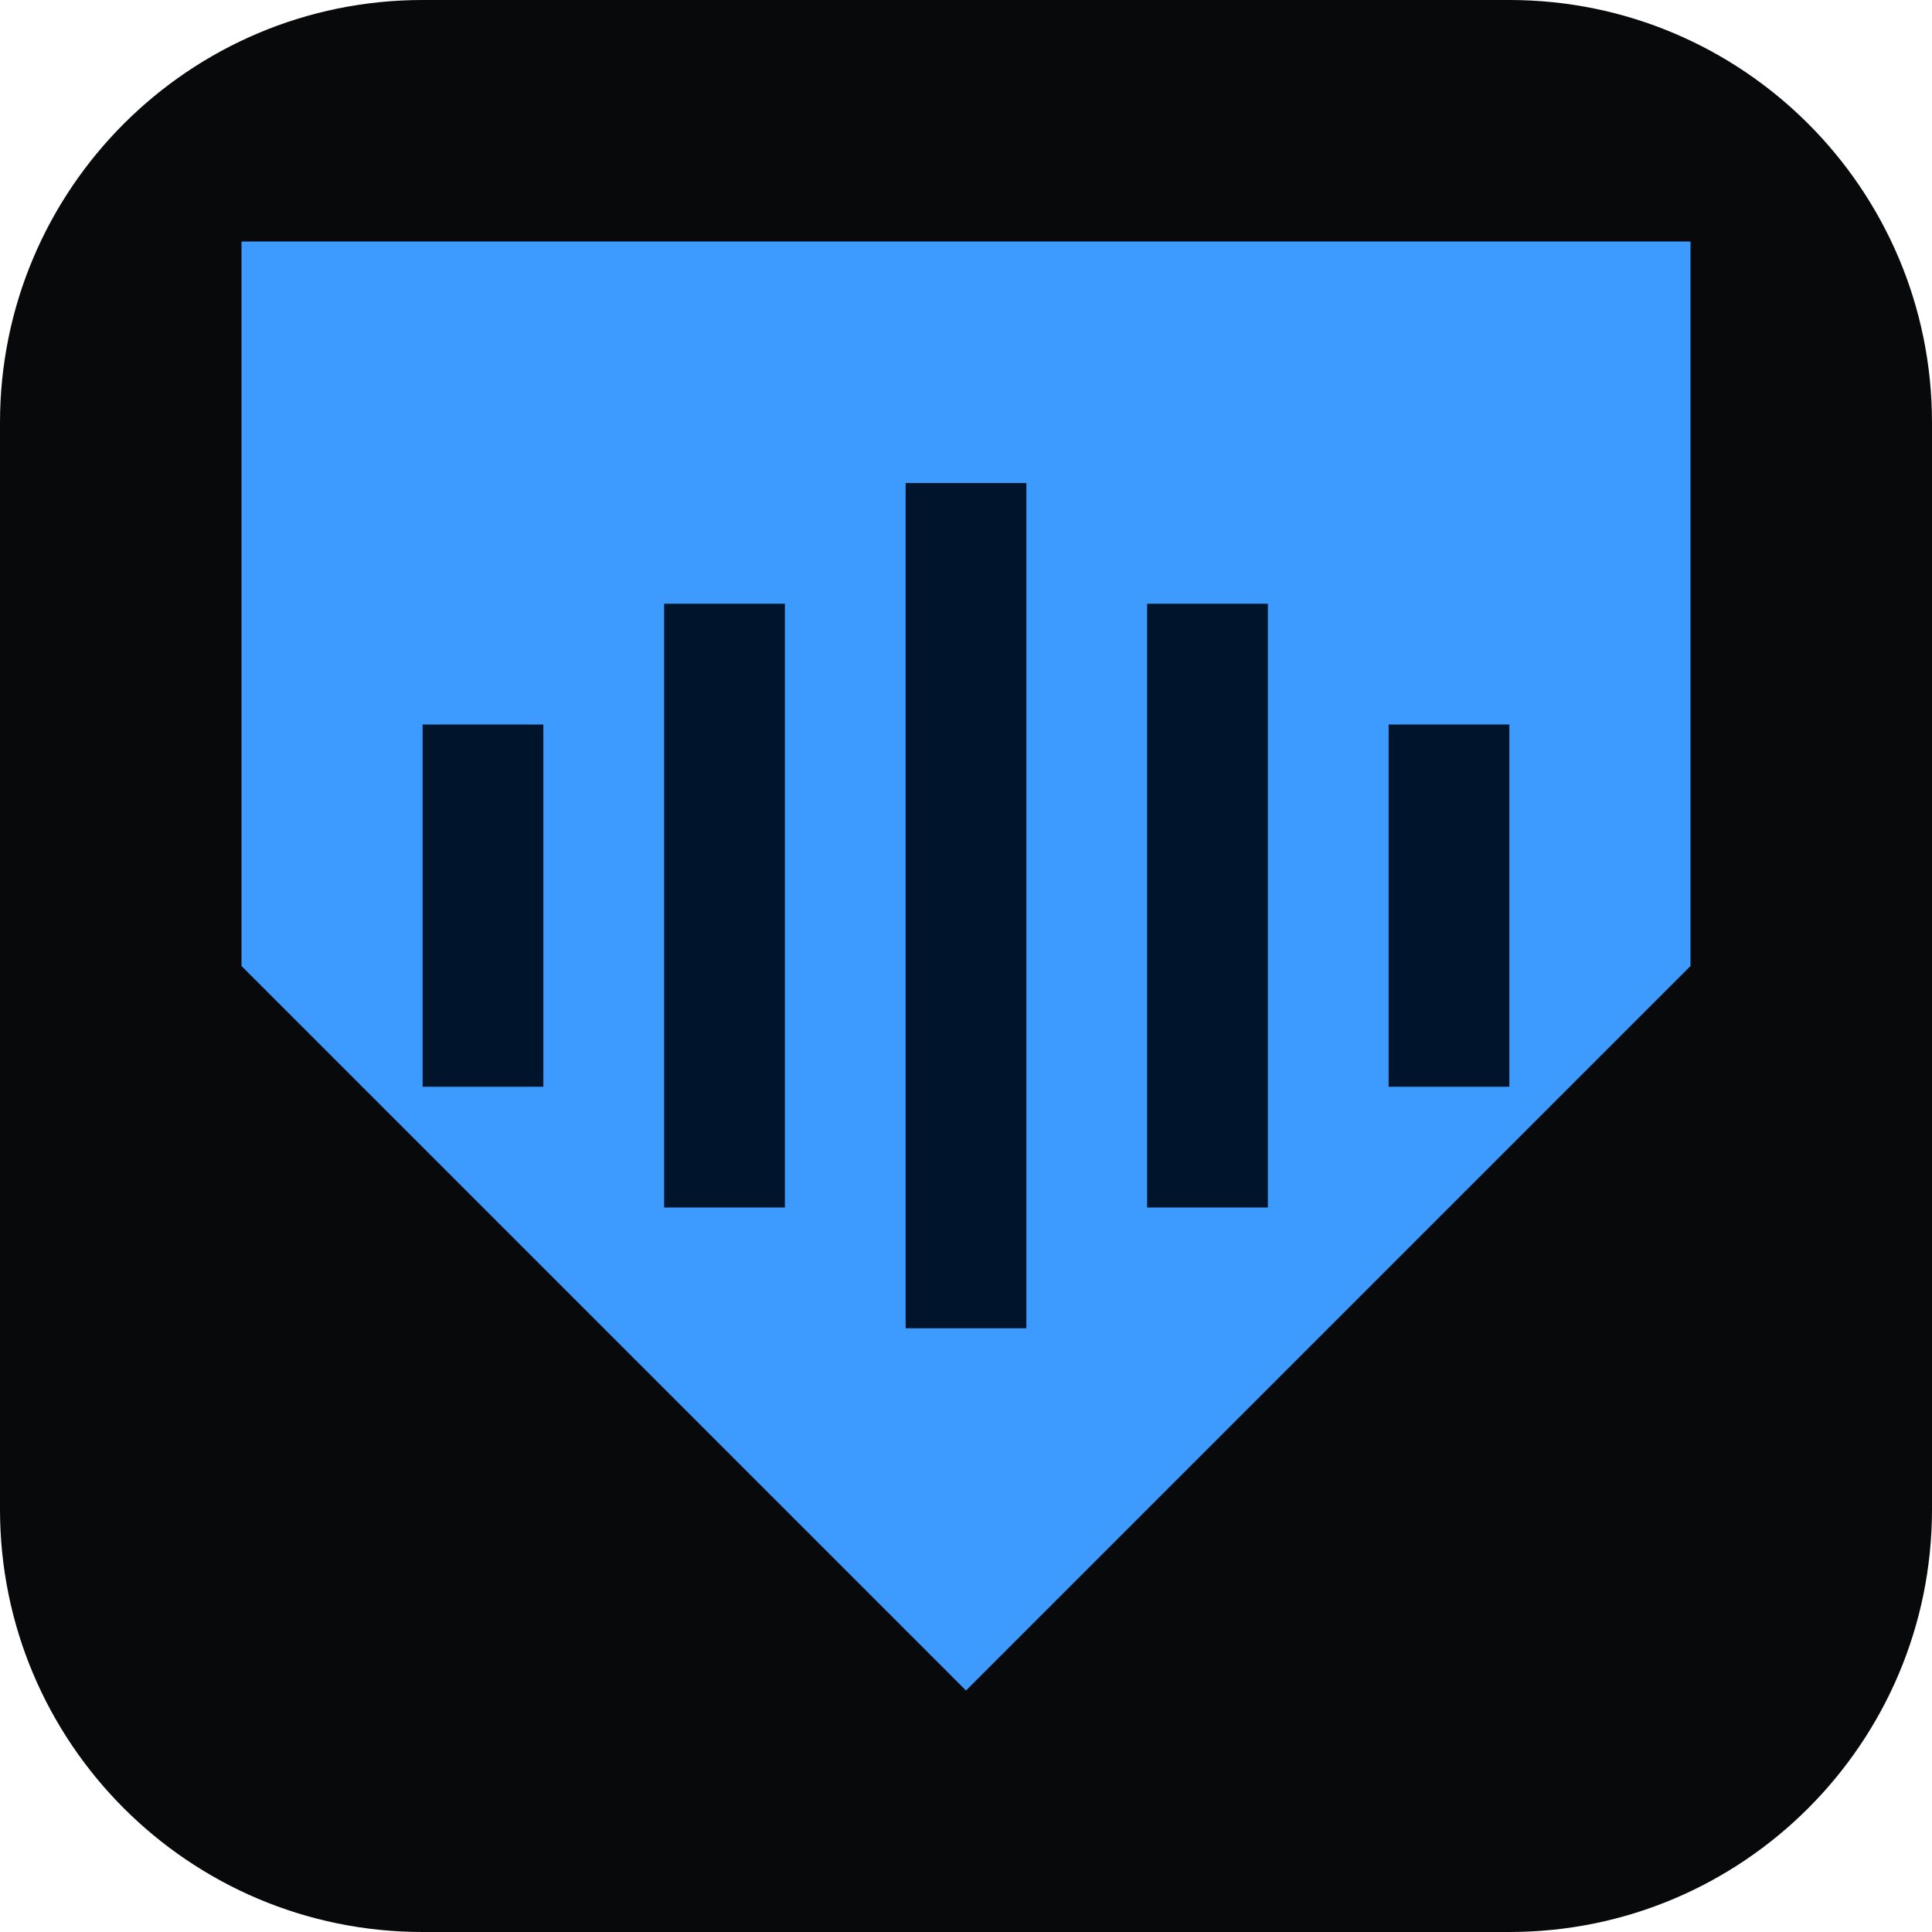
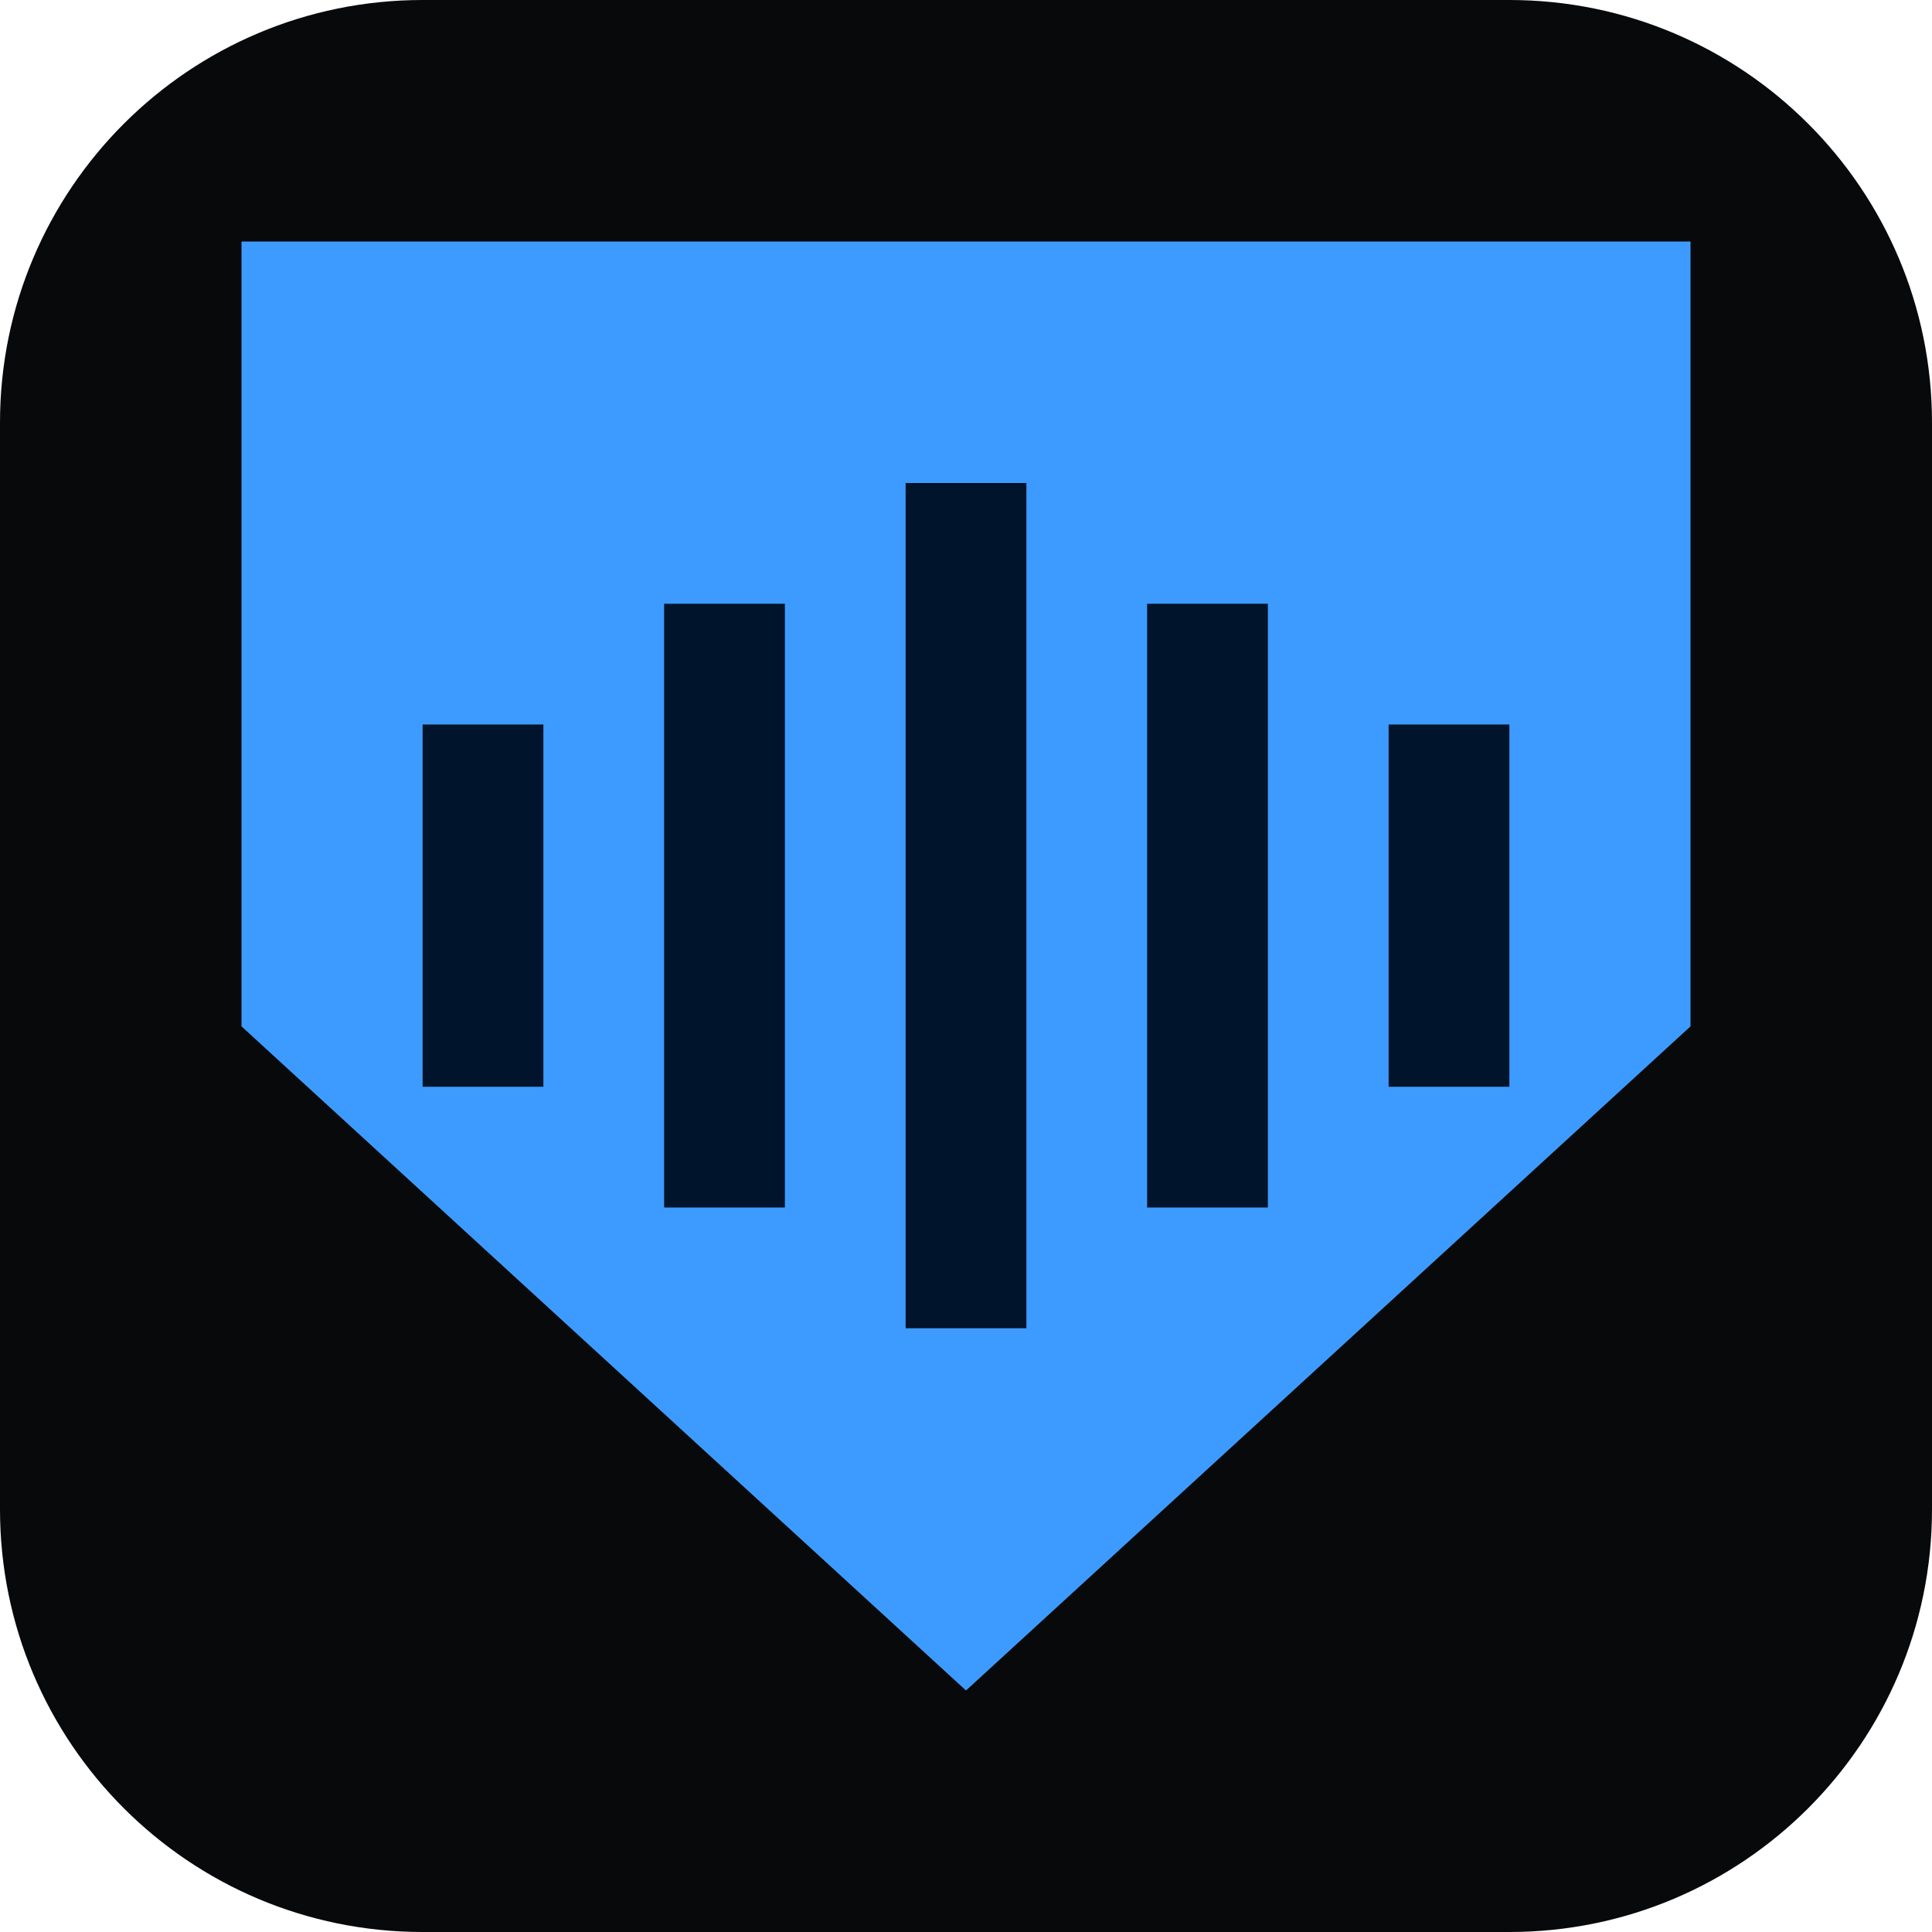
<svg xmlns="http://www.w3.org/2000/svg" viewBox="0 0 32 32">
  <rect width="32" height="32" rx="7" fill="#08090b" />
-   <path d="M4 4H28V16L16 28L4 16Z" fill="#3d9bff" />
+   <path d="M4 4H28V17L16 28L4 17Z" fill="#3d9bff" />
  <g fill="#00142b">
    <rect x="7" y="12" width="2" height="6" />
    <rect x="11" y="10" width="2" height="10" />
    <rect x="15" y="8" width="2" height="14" />
    <rect x="19" y="10" width="2" height="10" />
    <rect x="23" y="12" width="2" height="6" />
  </g>
</svg>
